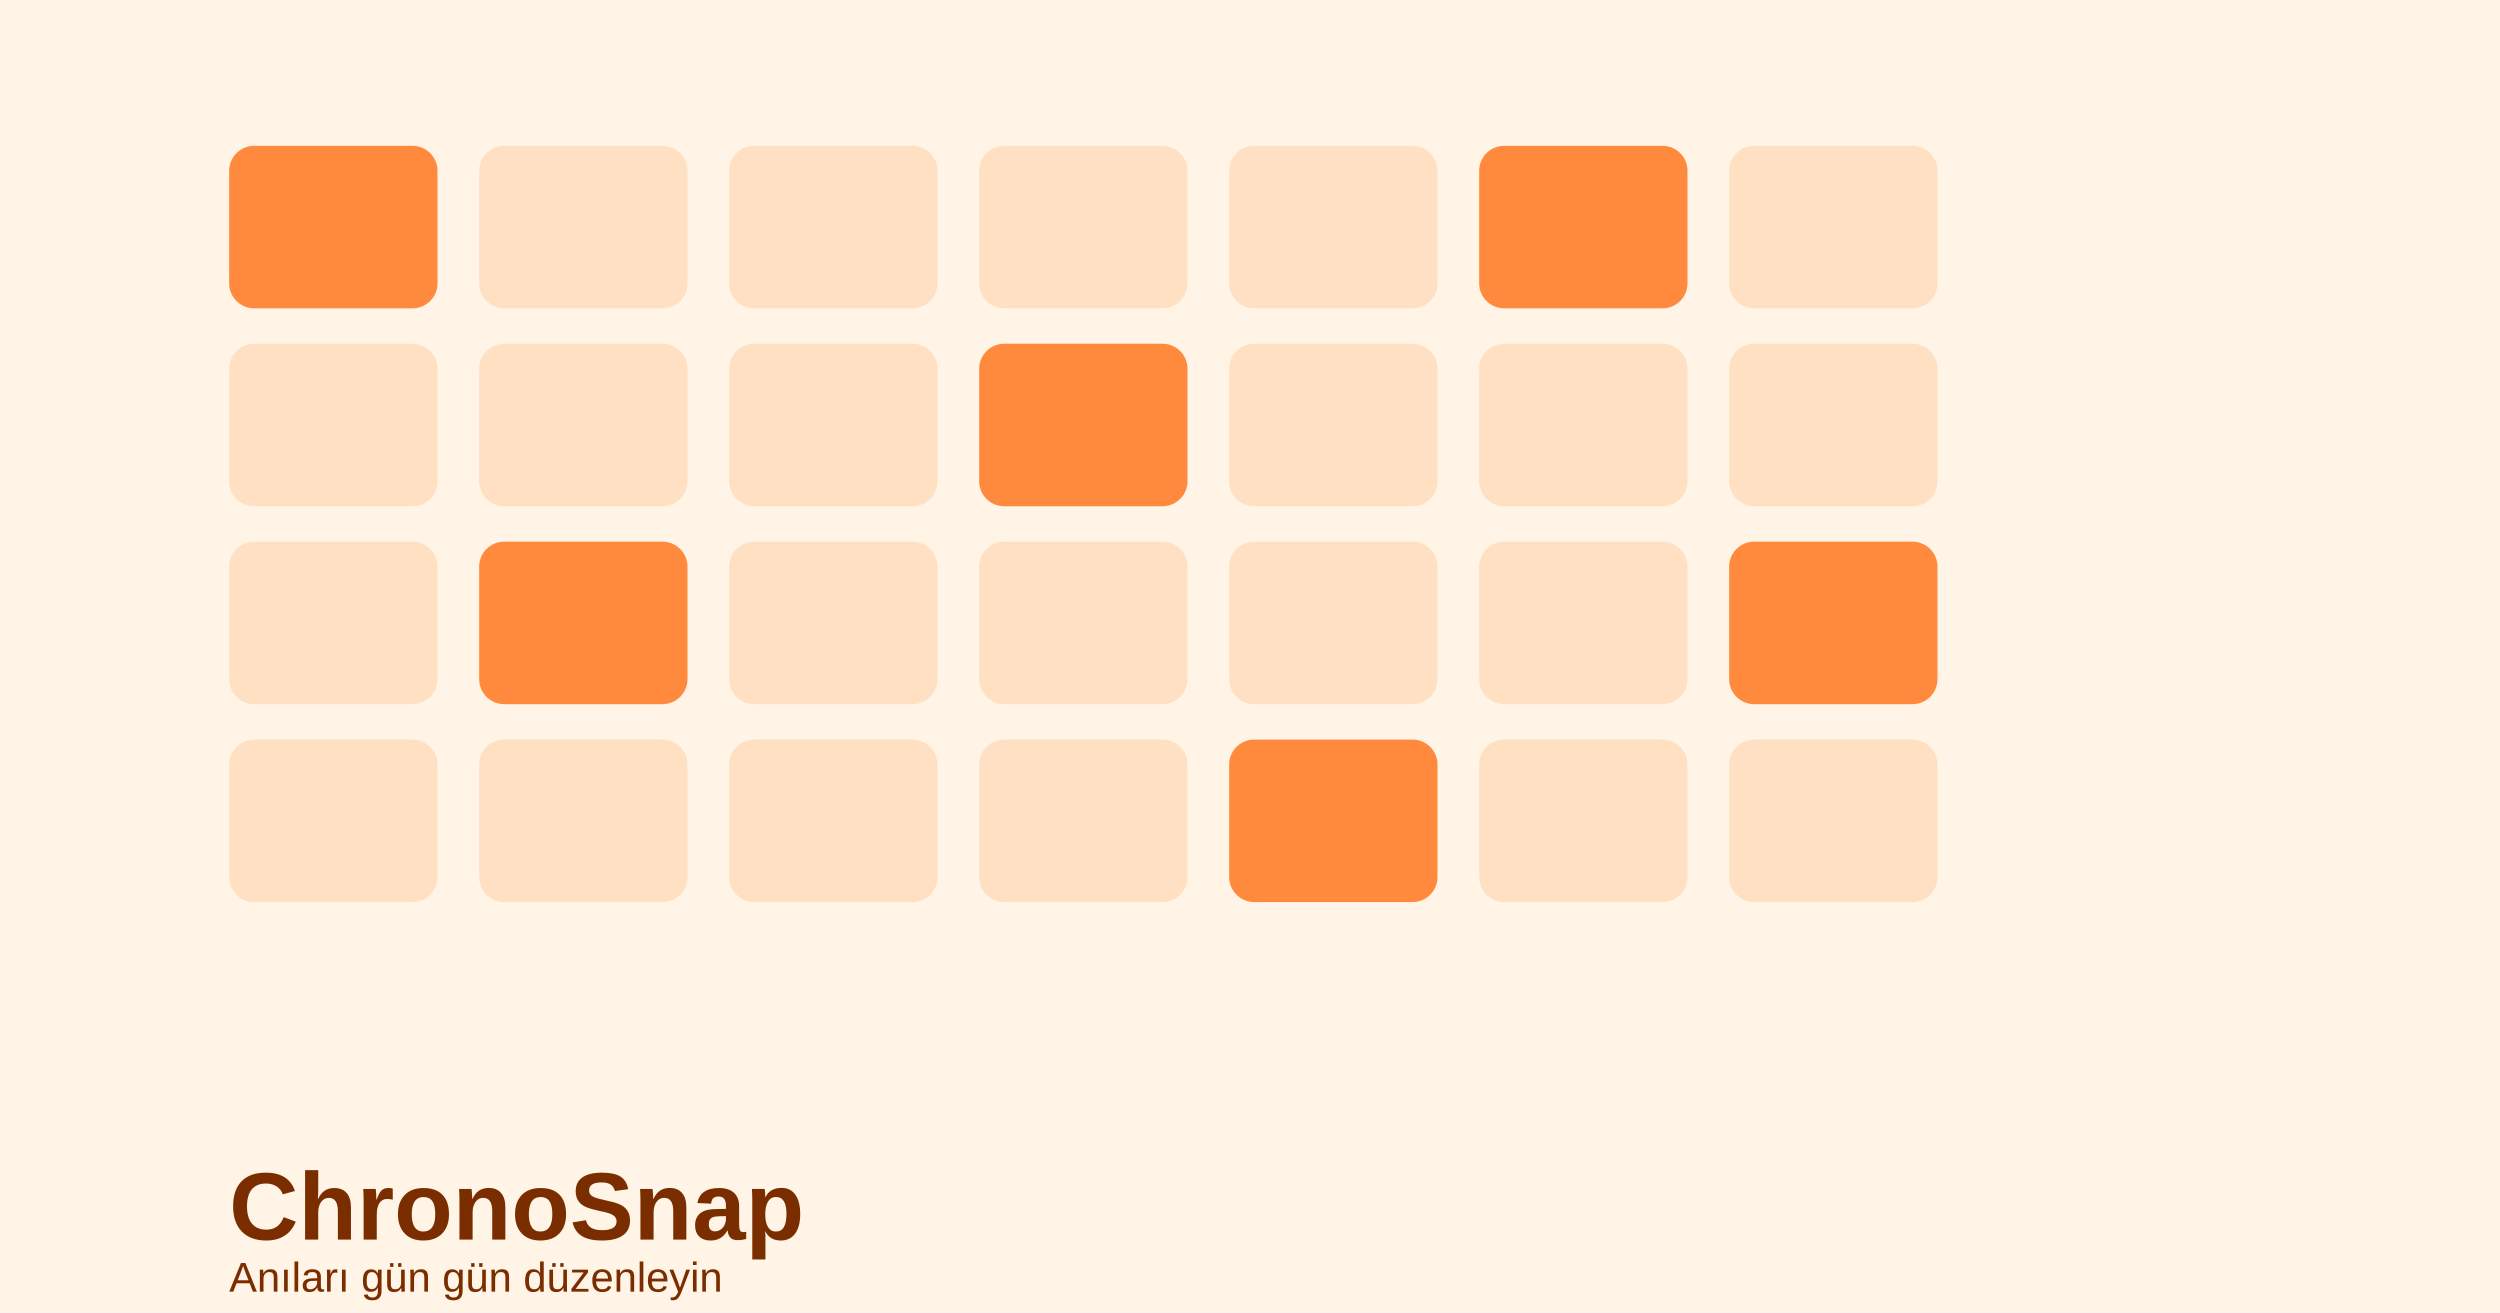
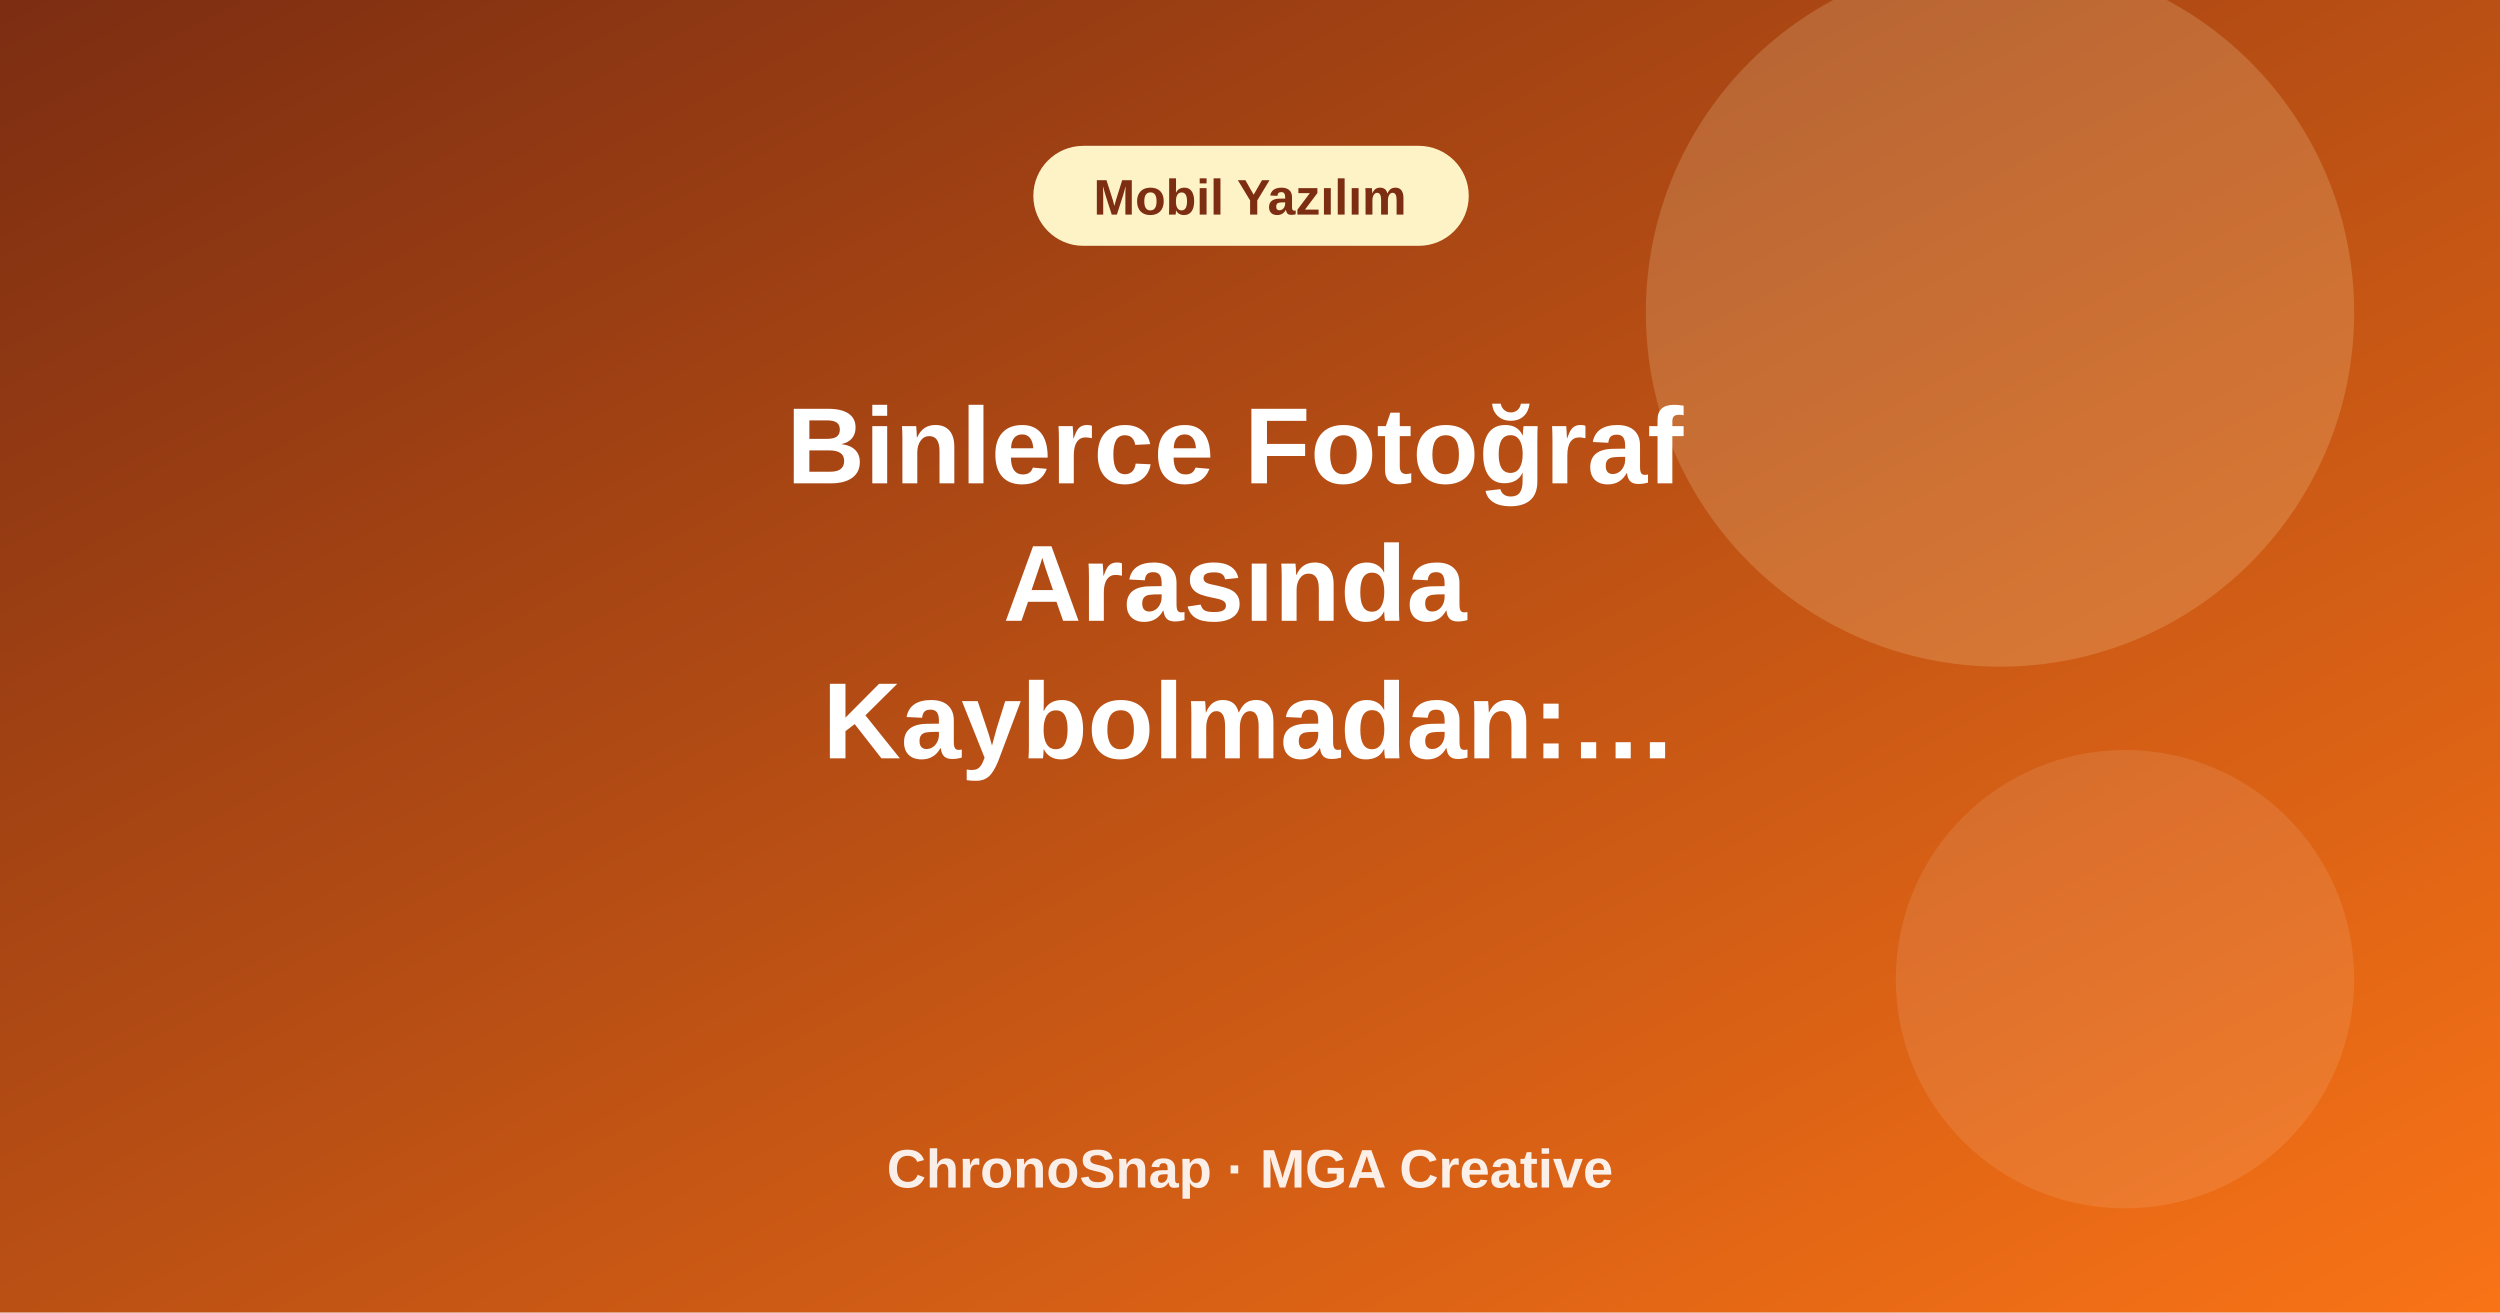
<svg xmlns="http://www.w3.org/2000/svg" viewBox="0 0 1200 630" width="1200" height="630">
-   <rect width="1200" height="630" fill="#fff4e6" />
-   <rect x="110" y="70" width="100" height="78" rx="12" fill="#ff8a3d" />
-   <rect x="230" y="70" width="100" height="78" rx="12" fill="#ffe0c2" />
-   <rect x="350" y="70" width="100" height="78" rx="12" fill="#ffe0c2" />
-   <rect x="470" y="70" width="100" height="78" rx="12" fill="#ffe0c2" />
-   <rect x="590" y="70" width="100" height="78" rx="12" fill="#ffe0c2" />
-   <rect x="710" y="70" width="100" height="78" rx="12" fill="#ff8a3d" />
-   <rect x="830" y="70" width="100" height="78" rx="12" fill="#ffe0c2" />
-   <rect x="110" y="165" width="100" height="78" rx="12" fill="#ffe0c2" />
-   <rect x="230" y="165" width="100" height="78" rx="12" fill="#ffe0c2" />
-   <rect x="350" y="165" width="100" height="78" rx="12" fill="#ffe0c2" />
-   <rect x="470" y="165" width="100" height="78" rx="12" fill="#ff8a3d" />
-   <rect x="590" y="165" width="100" height="78" rx="12" fill="#ffe0c2" />
-   <rect x="710" y="165" width="100" height="78" rx="12" fill="#ffe0c2" />
-   <rect x="830" y="165" width="100" height="78" rx="12" fill="#ffe0c2" />
-   <rect x="110" y="260" width="100" height="78" rx="12" fill="#ffe0c2" />
-   <rect x="230" y="260" width="100" height="78" rx="12" fill="#ff8a3d" />
-   <rect x="350" y="260" width="100" height="78" rx="12" fill="#ffe0c2" />
-   <rect x="470" y="260" width="100" height="78" rx="12" fill="#ffe0c2" />
-   <rect x="590" y="260" width="100" height="78" rx="12" fill="#ffe0c2" />
-   <rect x="710" y="260" width="100" height="78" rx="12" fill="#ffe0c2" />
-   <rect x="830" y="260" width="100" height="78" rx="12" fill="#ff8a3d" />
-   <rect x="110" y="355" width="100" height="78" rx="12" fill="#ffe0c2" />
-   <rect x="230" y="355" width="100" height="78" rx="12" fill="#ffe0c2" />
-   <rect x="350" y="355" width="100" height="78" rx="12" fill="#ffe0c2" />
-   <rect x="470" y="355" width="100" height="78" rx="12" fill="#ffe0c2" />
-   <rect x="590" y="355" width="100" height="78" rx="12" fill="#ff8a3d" />
-   <rect x="710" y="355" width="100" height="78" rx="12" fill="#ffe0c2" />
-   <rect x="830" y="355" width="100" height="78" rx="12" fill="#ffe0c2" />
-   <text x="110" y="595" font-family="Arial,sans-serif" font-size="46" font-weight="bold" fill="#7a2e00">ChronoSnap</text>
-   <text x="110" y="620" font-family="Arial,sans-serif" font-size="20" fill="#7a2e00">Anıları gün gün düzenleyin</text>
+   <defs>
+     <linearGradient id="g" x1="0" y1="0" x2="1" y2="1">
+       <stop offset="0" stop-color="#7c2d12" />
+       <stop offset="1" stop-color="#f97316" />
+     </linearGradient>
+   </defs>
+   <rect width="1200" height="630" fill="url(#g)" />
+   <circle cx="960" cy="150" r="170" fill="#fef3c7" opacity="0.18" />
+   <circle cx="1020" cy="470" r="110" fill="#ffffff" opacity="0.10" />
+   <rect x="496" y="70" width="209" height="48" rx="24" fill="#fef3c7" />
+   <text x="600" y="103" text-anchor="middle" font-family="Arial, Helvetica, sans-serif" font-size="24" font-weight="700" fill="#7c2d12">Mobil Yazılım</text>
+   <text text-anchor="middle" font-family="Arial, Helvetica, sans-serif" font-size="52" font-weight="800" fill="#ffffff">
+     <tspan x="600" y="232">Binlerce Fotoğraf</tspan>
+     <tspan x="600" y="298">Arasında</tspan>
+     <tspan x="600" y="364">Kaybolmadan:…</tspan>
+   </text>
+   <text x="600" y="570" text-anchor="middle" font-family="Arial, Helvetica, sans-serif" font-size="26" font-weight="600" fill="#ffffff" opacity="0.9">ChronoSnap  ·  MGA Creative</text>
</svg>
